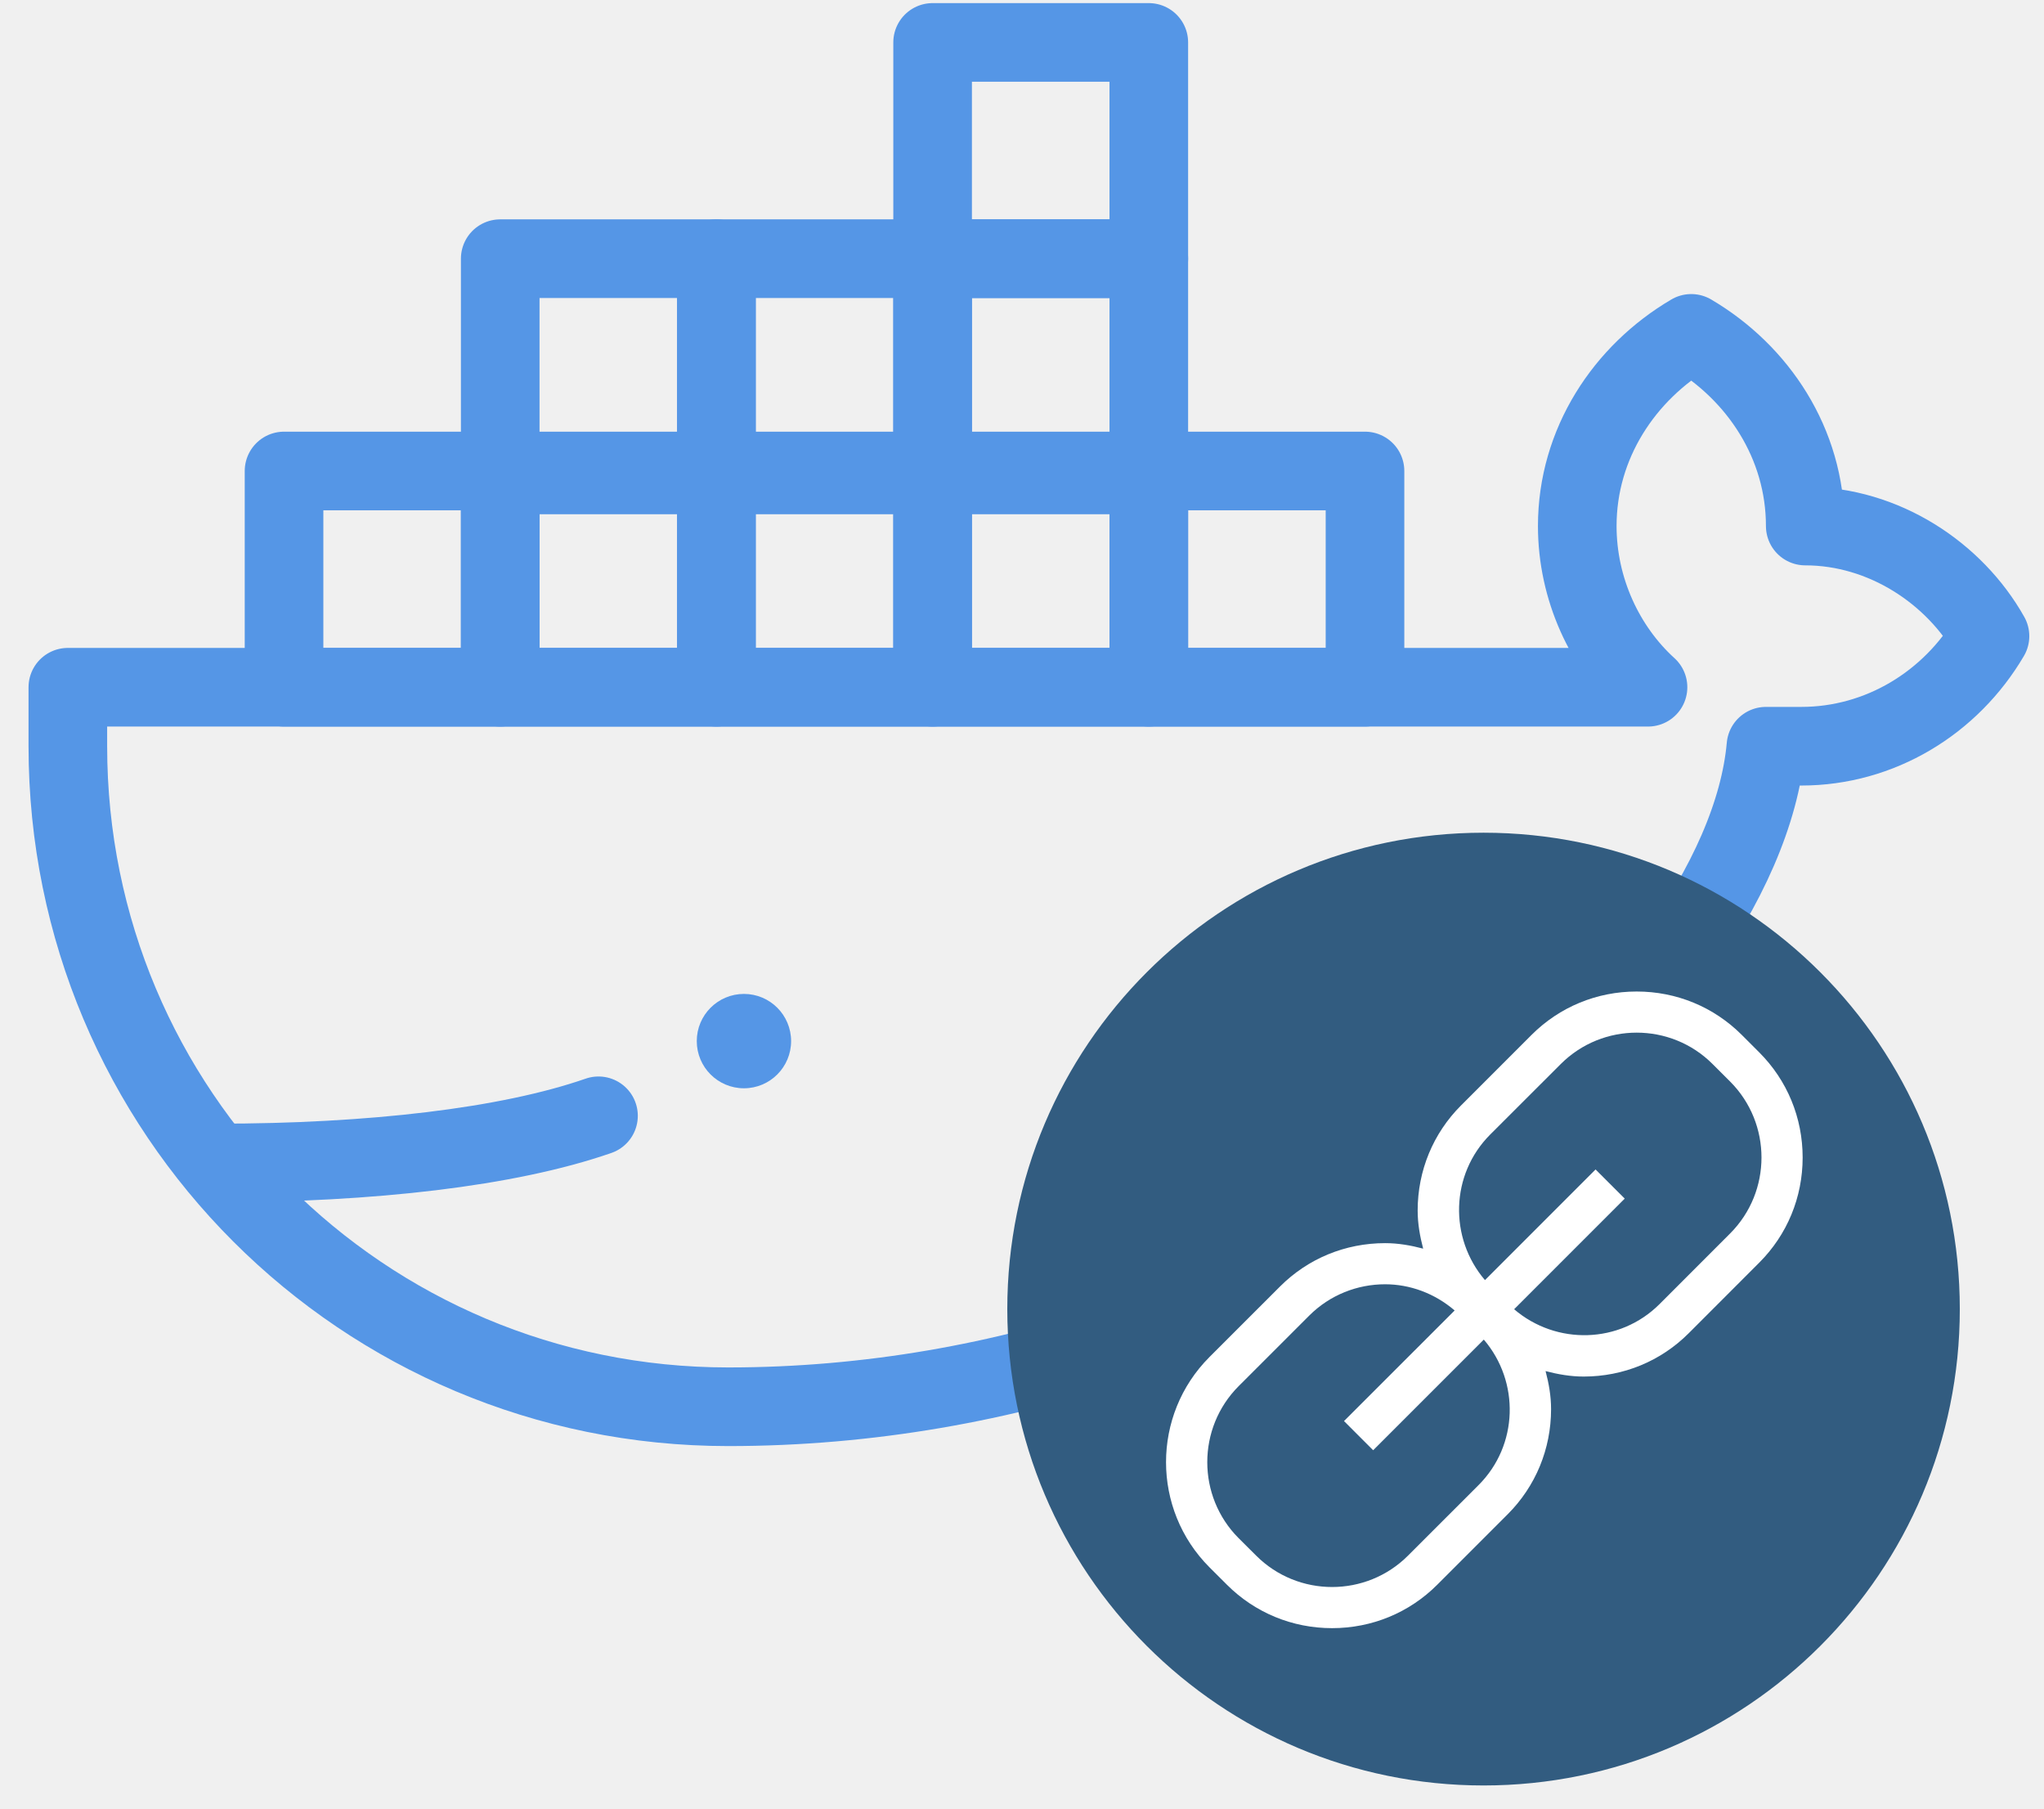
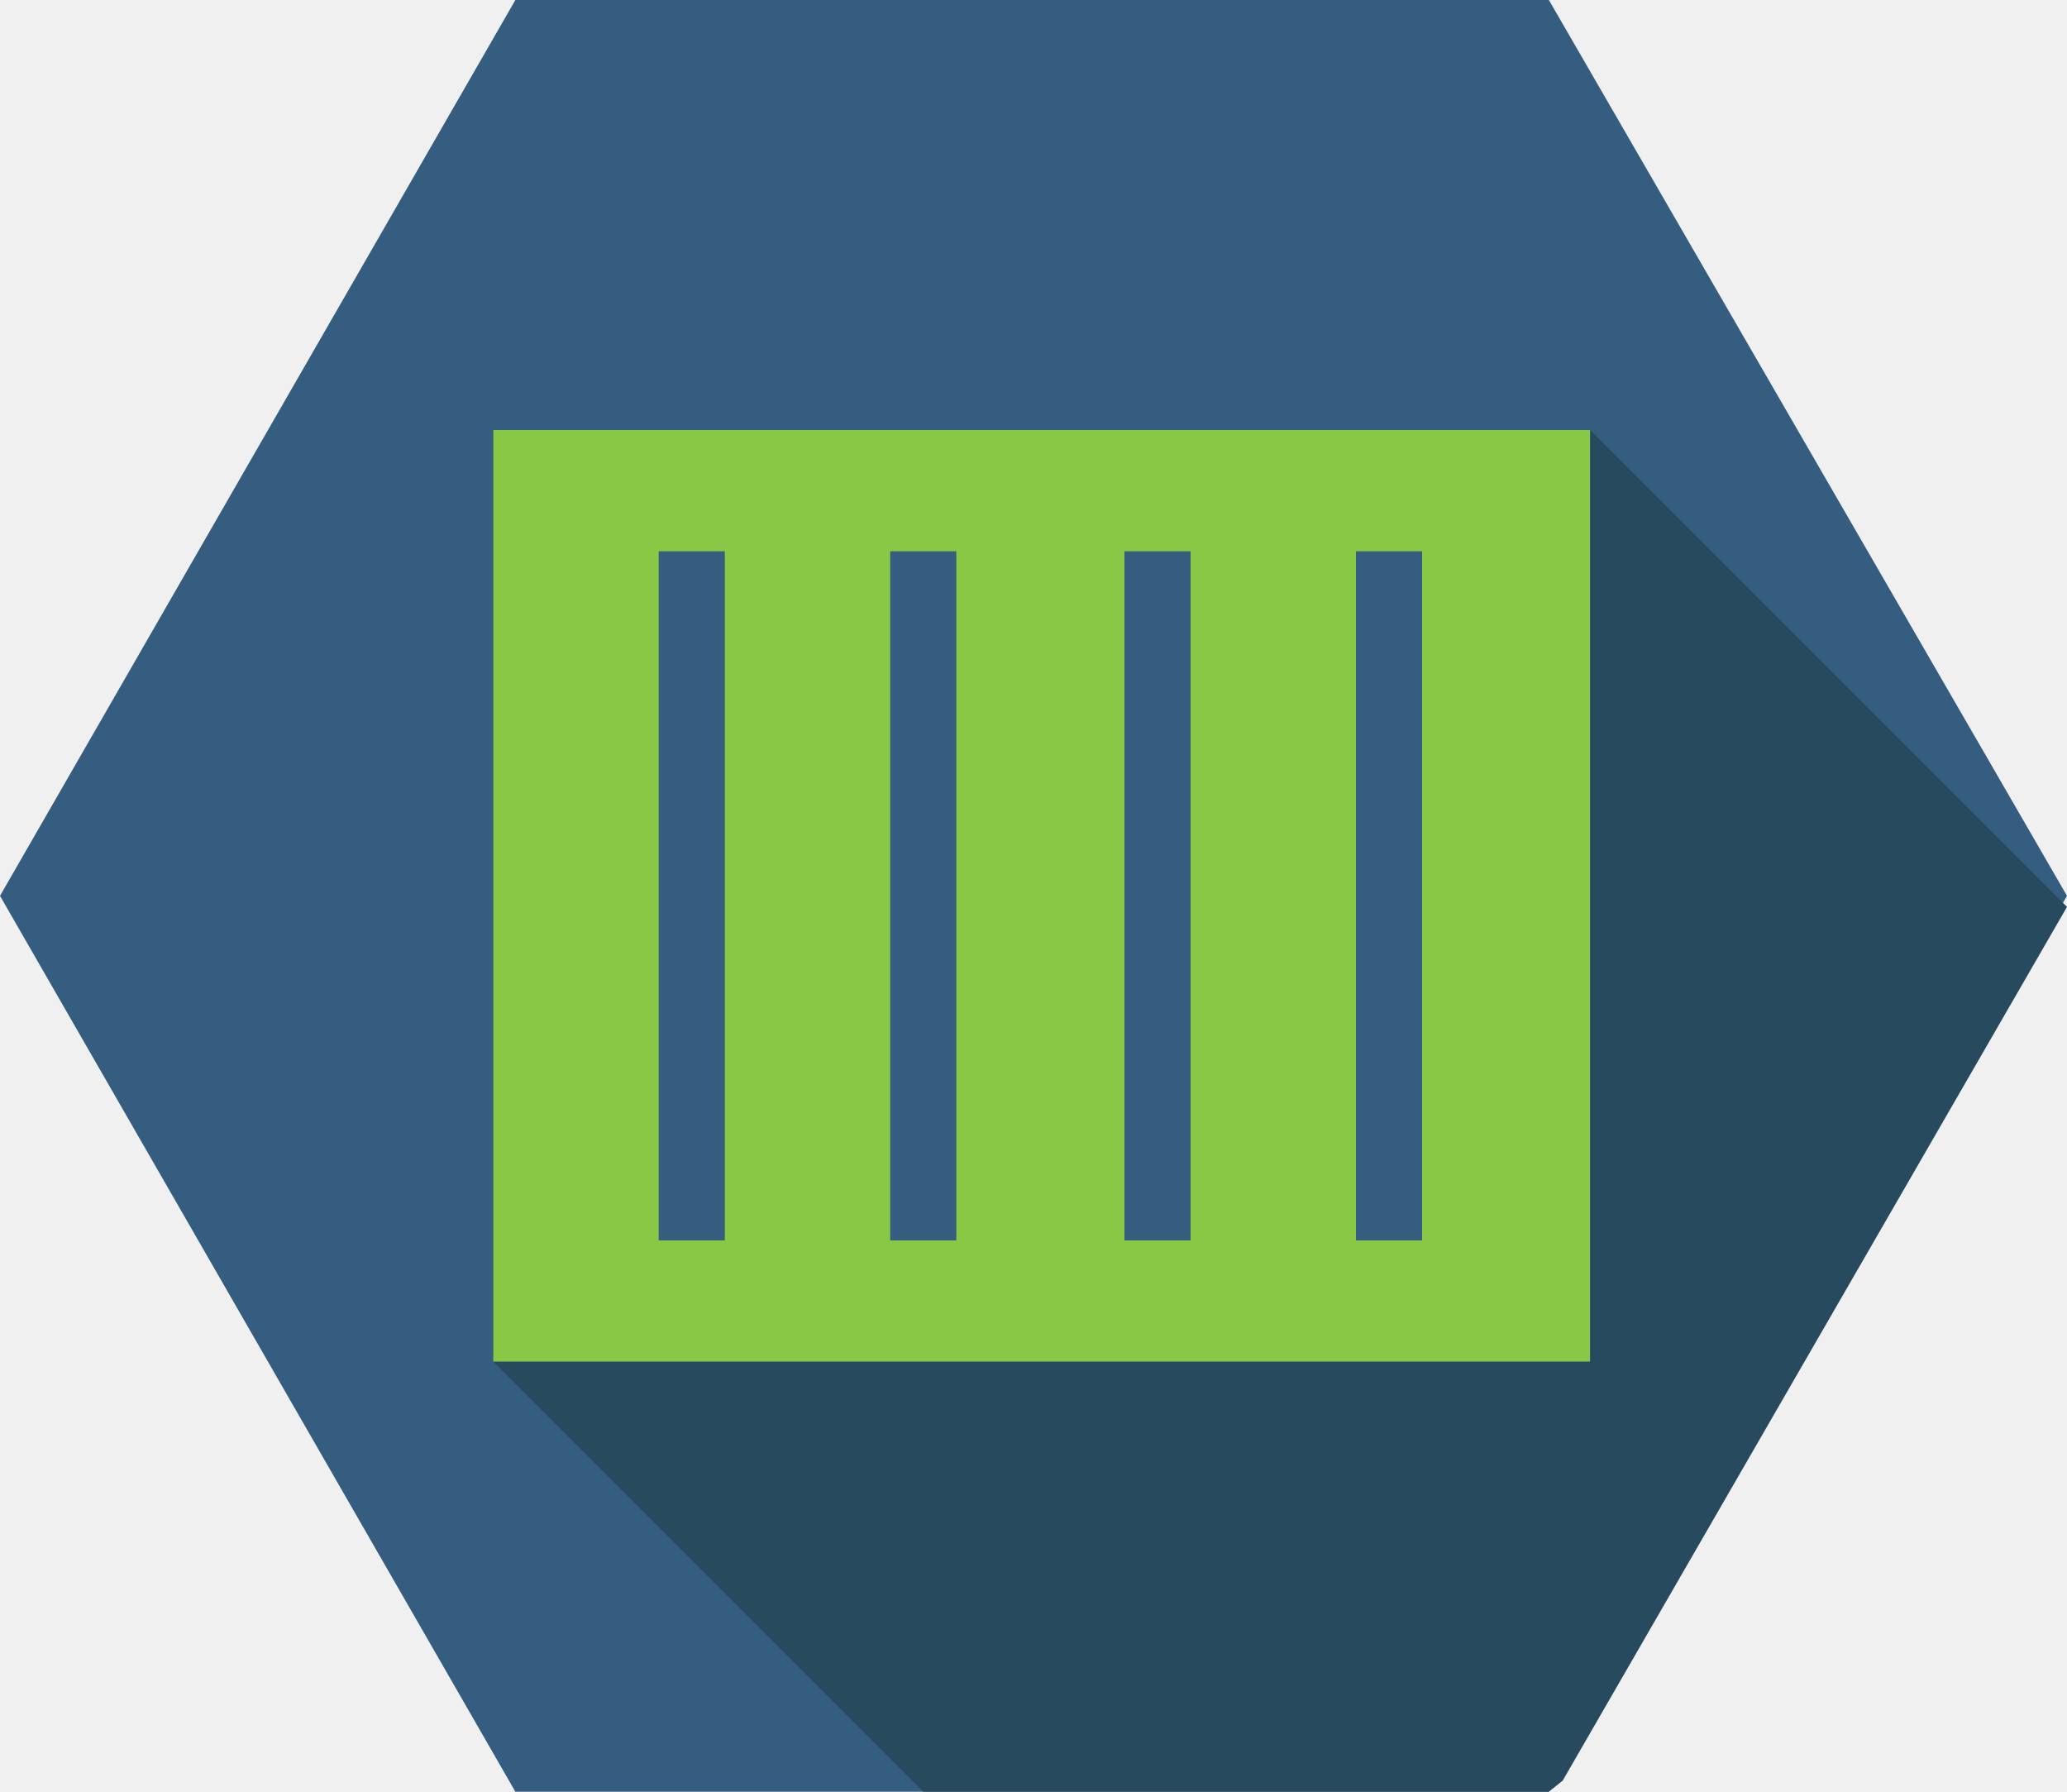
- <svg xmlns="http://www.w3.org/2000/svg" width="52px" height="46px" viewBox="0 0 52 46" version="1.1">
-   <defs />
-   <g id="Page-1" stroke="none" stroke-width="1" fill="none" fill-rule="evenodd">
-     <g id="Group-4" transform="translate(1.125969, -0.761558)">
-       <g id="Group-31" transform="translate(0, 0.458439)">
-         <g id="Group" transform="translate(0, 0.982193)">
-           <g transform="translate(0, 7)" id="Shape" stroke="#5596E6" stroke-width="2" stroke-linecap="round" stroke-linejoin="round">
-             <path d="M44.8,5.7 C46.8,5.7 48.6,6.9 49.5,8.5 C48.5,10.2 46.7,11.3 44.7,11.3 L43.8,11.3 C43.2,18 31.8,28.1 17.4,28.1 C8.1,28.1 0.6,20.6 0.6,11.3 L0.6,9.8 L40.8,9.8 C39.7,8.8 39,7.3 39,5.7 C39,3.6 40.2,1.8 41.9,0.8 C43.6,1.8 44.8,3.6 44.8,5.7 L44.8,5.7" />
-           </g>
-           <circle id="XMLID_4128_" fill="#5596E6" fill-rule="nonzero" cx="17.8" cy="25.8" r="1.2" />
-           <path d="M4.4,28.9 C8.3,28.9 11.8,28.5 14.1,27.7" id="Shape" stroke="#5596E6" stroke-width="2" stroke-linecap="round" stroke-linejoin="round" />
-           <rect id="Rectangle-path" stroke="#5596E6" stroke-width="2" stroke-linecap="round" stroke-linejoin="round" x="6.1" y="11.3" width="5.5" height="5.5" />
-           <rect id="Rectangle-path" stroke="#5596E6" stroke-width="2" stroke-linecap="round" stroke-linejoin="round" x="11.6" y="11.3" width="5.5" height="5.5" />
-           <rect id="Rectangle-path" stroke="#5596E6" stroke-width="2" stroke-linecap="round" stroke-linejoin="round" x="17.1" y="11.3" width="5.5" height="5.5" />
-           <rect id="Rectangle-path" stroke="#5596E6" stroke-width="2" stroke-linecap="round" stroke-linejoin="round" x="22.6" y="11.3" width="5.5" height="5.5" />
-           <rect id="Rectangle-path" stroke="#5596E6" stroke-width="2" stroke-linecap="round" stroke-linejoin="round" x="11.6" y="5.9" width="5.5" height="5.5" />
-           <rect id="Rectangle-path" stroke="#5596E6" stroke-width="2" stroke-linecap="round" stroke-linejoin="round" x="17.1" y="5.9" width="5.5" height="5.5" />
-           <rect id="Rectangle-path" stroke="#5596E6" stroke-width="2" stroke-linecap="round" stroke-linejoin="round" x="22.6" y="5.9" width="5.5" height="5.5" />
-           <rect id="Rectangle-path" stroke="#5596E6" stroke-width="2" stroke-linecap="round" stroke-linejoin="round" x="22.6" y="0.4" width="5.5" height="5.5" />
-           <rect id="Rectangle-path" stroke="#5596E6" stroke-width="2" stroke-linecap="round" stroke-linejoin="round" x="28.1" y="11.3" width="5.5" height="5.5" />
-         </g>
-         <g id="Group-33-Copy-10" transform="translate(24.5, 21.48219)">
-           <ellipse id="Oval-5" fill="#325C80" cx="12.116" cy="12.116" rx="12.116" ry="12.116" />
-           <g id="Page-1-Copy" transform="translate(3.461795, 3.461795)" fill="#FFFFFF">
-             <path d="M14.927,6.731 L13.134,8.525 C12.118,9.541 10.504,9.576 9.432,8.658 L12.246,5.844 L11.504,5.103 L8.69,7.917 C7.773,6.845 7.809,5.231 8.823,4.215 L10.618,2.422 C11.151,1.889 11.85,1.623 12.549,1.623 C13.25,1.623 13.949,1.889 14.481,2.422 L14.927,2.867 C15.991,3.932 15.991,5.666 14.927,6.731 M8.527,13.131 L6.733,14.924 C5.669,15.989 3.934,15.989 2.869,14.924 L2.423,14.48 C1.36,13.415 1.36,11.68 2.423,10.615 L4.218,8.821 C4.75,8.289 5.45,8.023 6.149,8.023 C6.783,8.023 7.41,8.253 7.919,8.689 L5.104,11.502 L5.846,12.244 L8.661,9.43 C9.579,10.502 9.542,12.117 8.527,13.131 M15.668,2.125 L15.223,1.68 C14.511,0.969 13.562,0.577 12.55,0.577 C11.537,0.577 10.588,0.969 9.876,1.68 L8.082,3.474 C7.37,4.185 6.978,5.136 6.978,6.148 C6.978,6.482 7.036,6.803 7.118,7.117 C6.805,7.034 6.484,6.977 6.15,6.977 C5.137,6.977 4.188,7.368 3.476,8.08 L1.682,9.873 C0.208,11.348 0.208,13.747 1.682,15.222 L2.127,15.666 C2.839,16.377 3.789,16.769 4.801,16.769 C5.813,16.769 6.764,16.377 7.475,15.666 L9.268,13.873 C9.98,13.161 10.372,12.211 10.372,11.199 C10.372,10.865 10.315,10.544 10.232,10.231 C10.546,10.313 10.867,10.37 11.201,10.37 C12.213,10.37 13.164,9.979 13.875,9.267 L15.668,7.473 C16.38,6.761 16.772,5.812 16.772,4.799 C16.772,3.787 16.38,2.837 15.668,2.125" id="Fill-1" />
-           </g>
-         </g>
-       </g>
-     </g>
+ <svg xmlns="http://www.w3.org/2000/svg" version="1.1" id="Layer_1" x="0px" y="0px" viewBox="0 0 75 65" style="enable-background:new 0 0 75 65;" xml:space="preserve">
+   <style type="text/css">
+ 	.st0{fill:#345D7F;}
+ 	.st1{fill:#89C844;}
+ 	.st2{fill:none;}
+ 	.st3{fill:#284A5F;}
+ </style>
+   <polygon class="st0" points="18.7,65 0,32.5 18.7,0 56.2,0 75,32.5 56.2,65 " />
+   <path class="st1" d="M17.9,15.6v33.8h39.8V15.6H17.9z M26.3,45h-2.4V20h2.4V45z M34.7,45h-2.4V20h2.4V45z M43.2,45h-2.4V20h2.4V45z   M51.6,45h-2.4V20h2.4V45z" />
+   <g>
+     <polygon class="st2" points="86.7,44.6 75,32.9 56.7,64.6  " />
+     <polygon class="st2" points="33.5,65 42.6,74.1 56.2,65  " />
+     <polygon class="st3" points="56.7,64.6 75,32.9 57.7,15.6 57.7,49.4 17.9,49.4 33.5,65 56.2,65  " />
  </g>
</svg>
